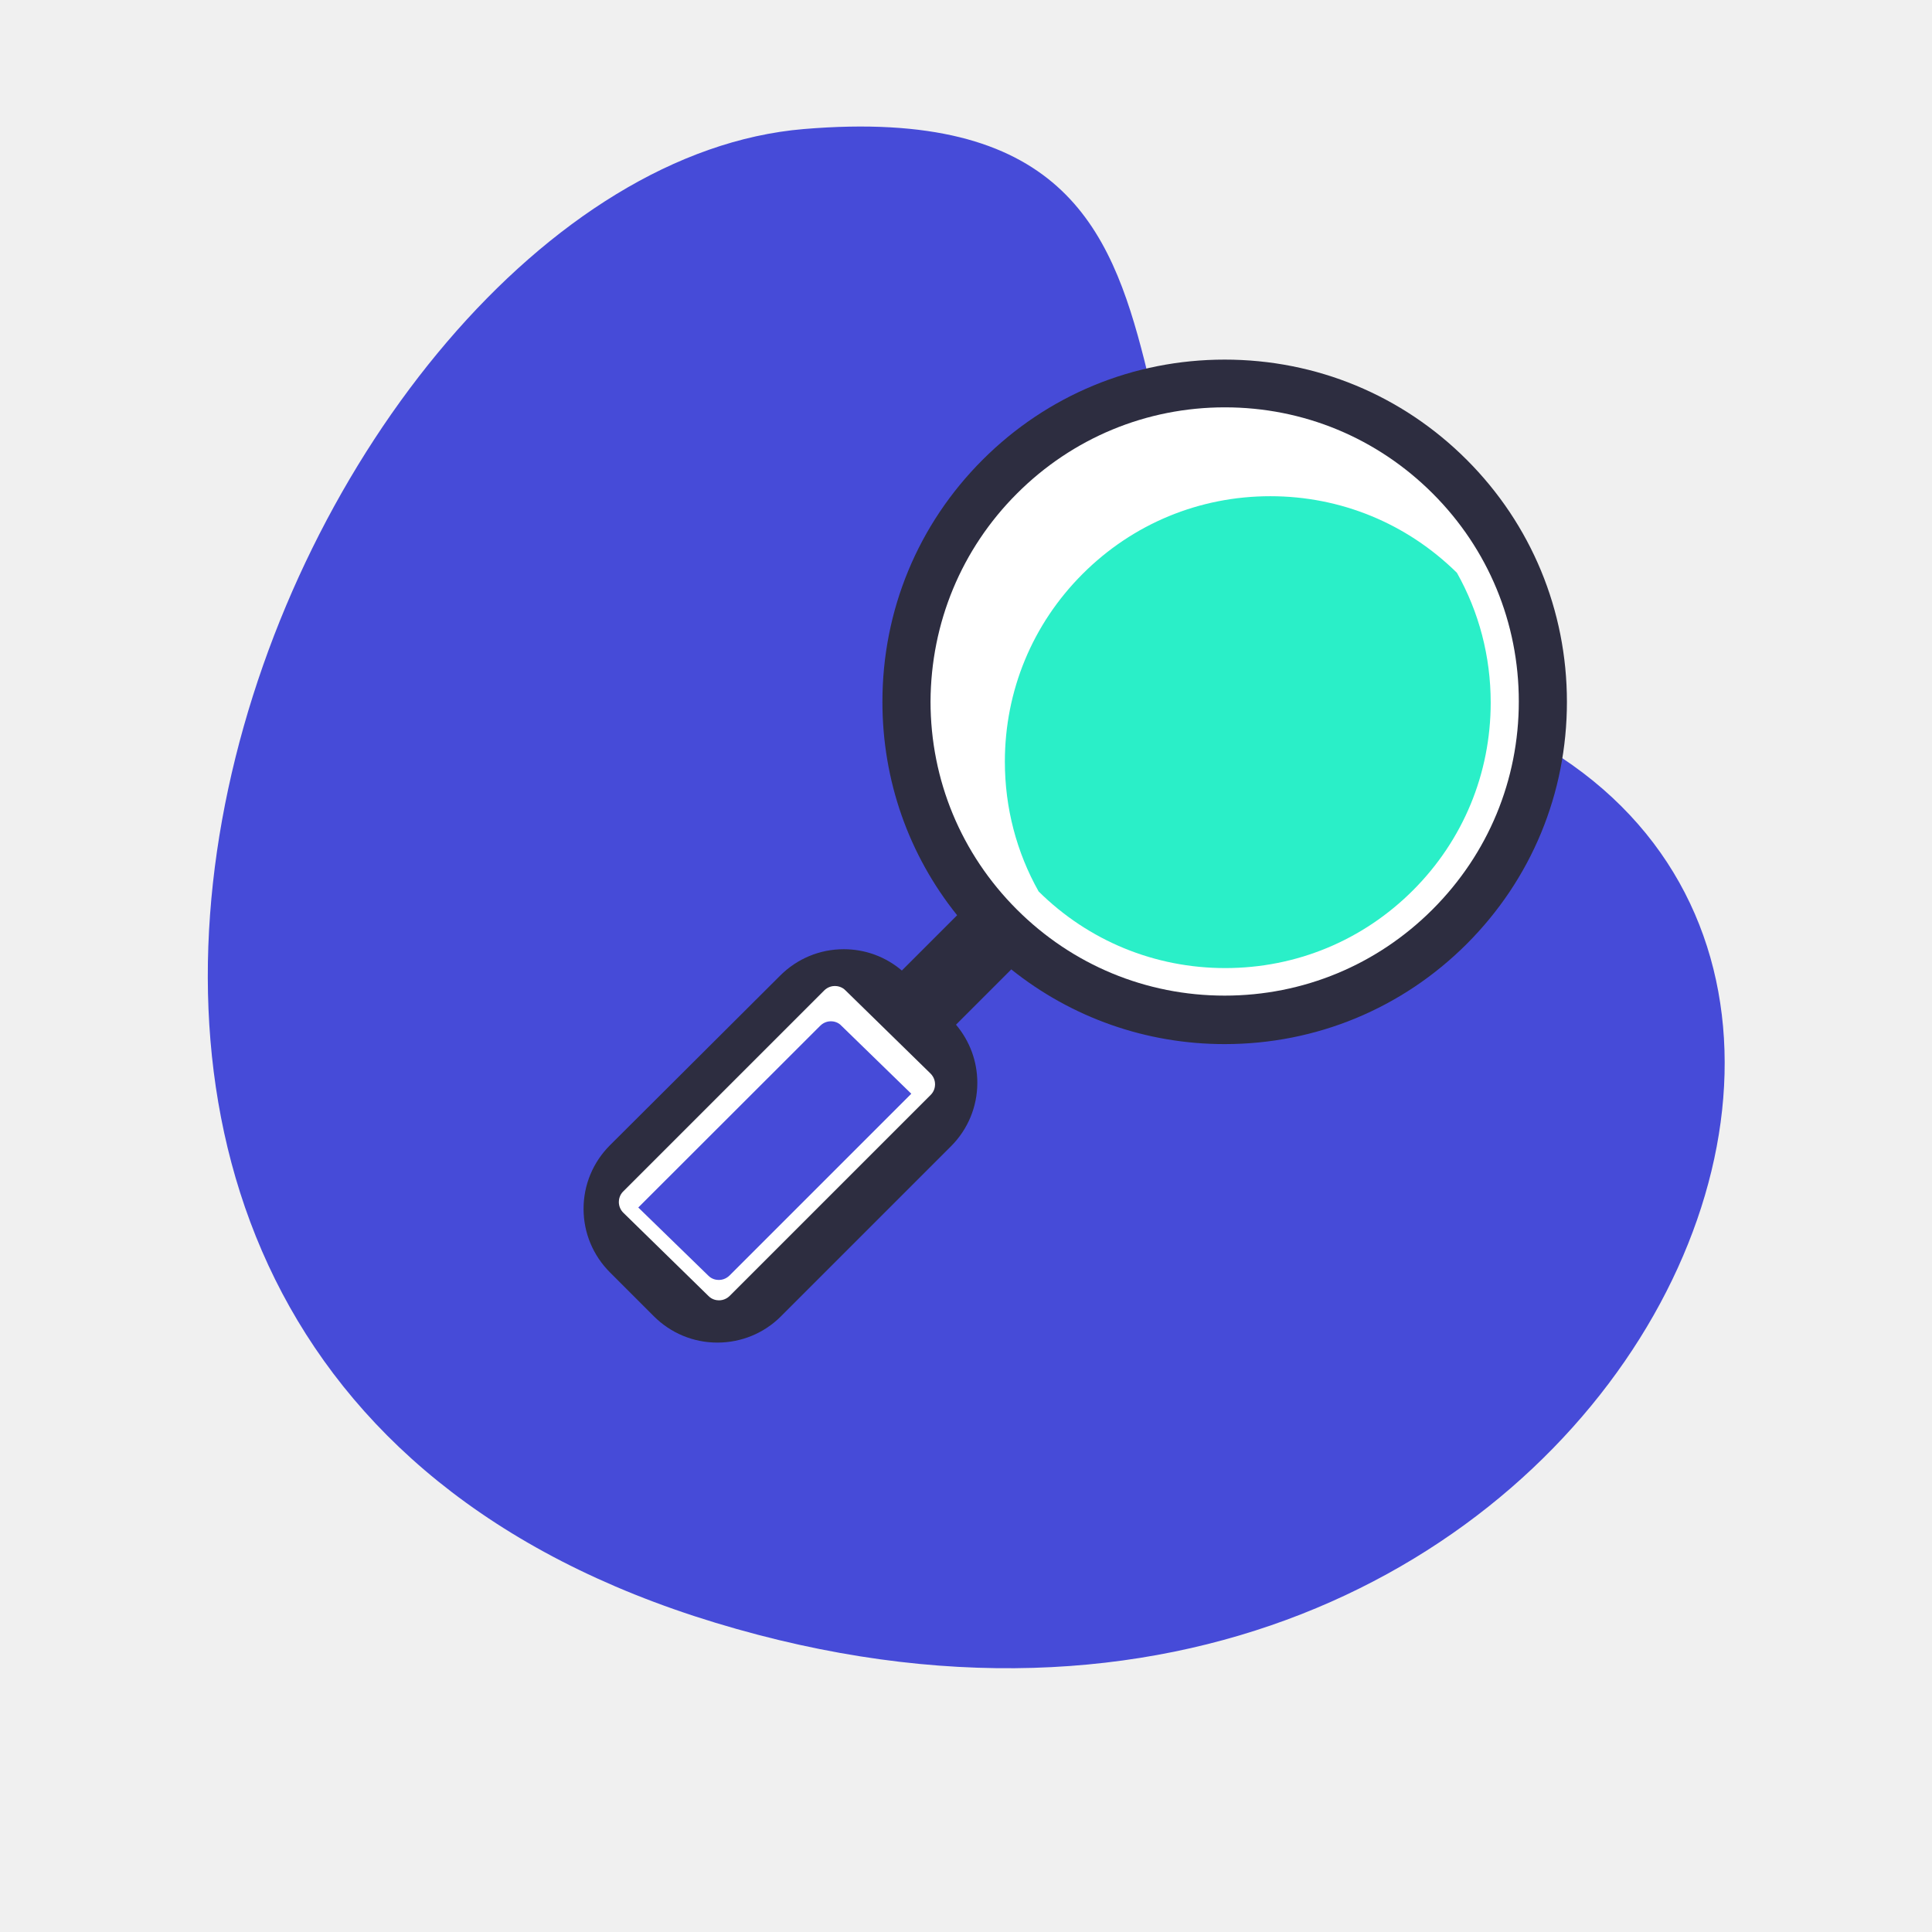
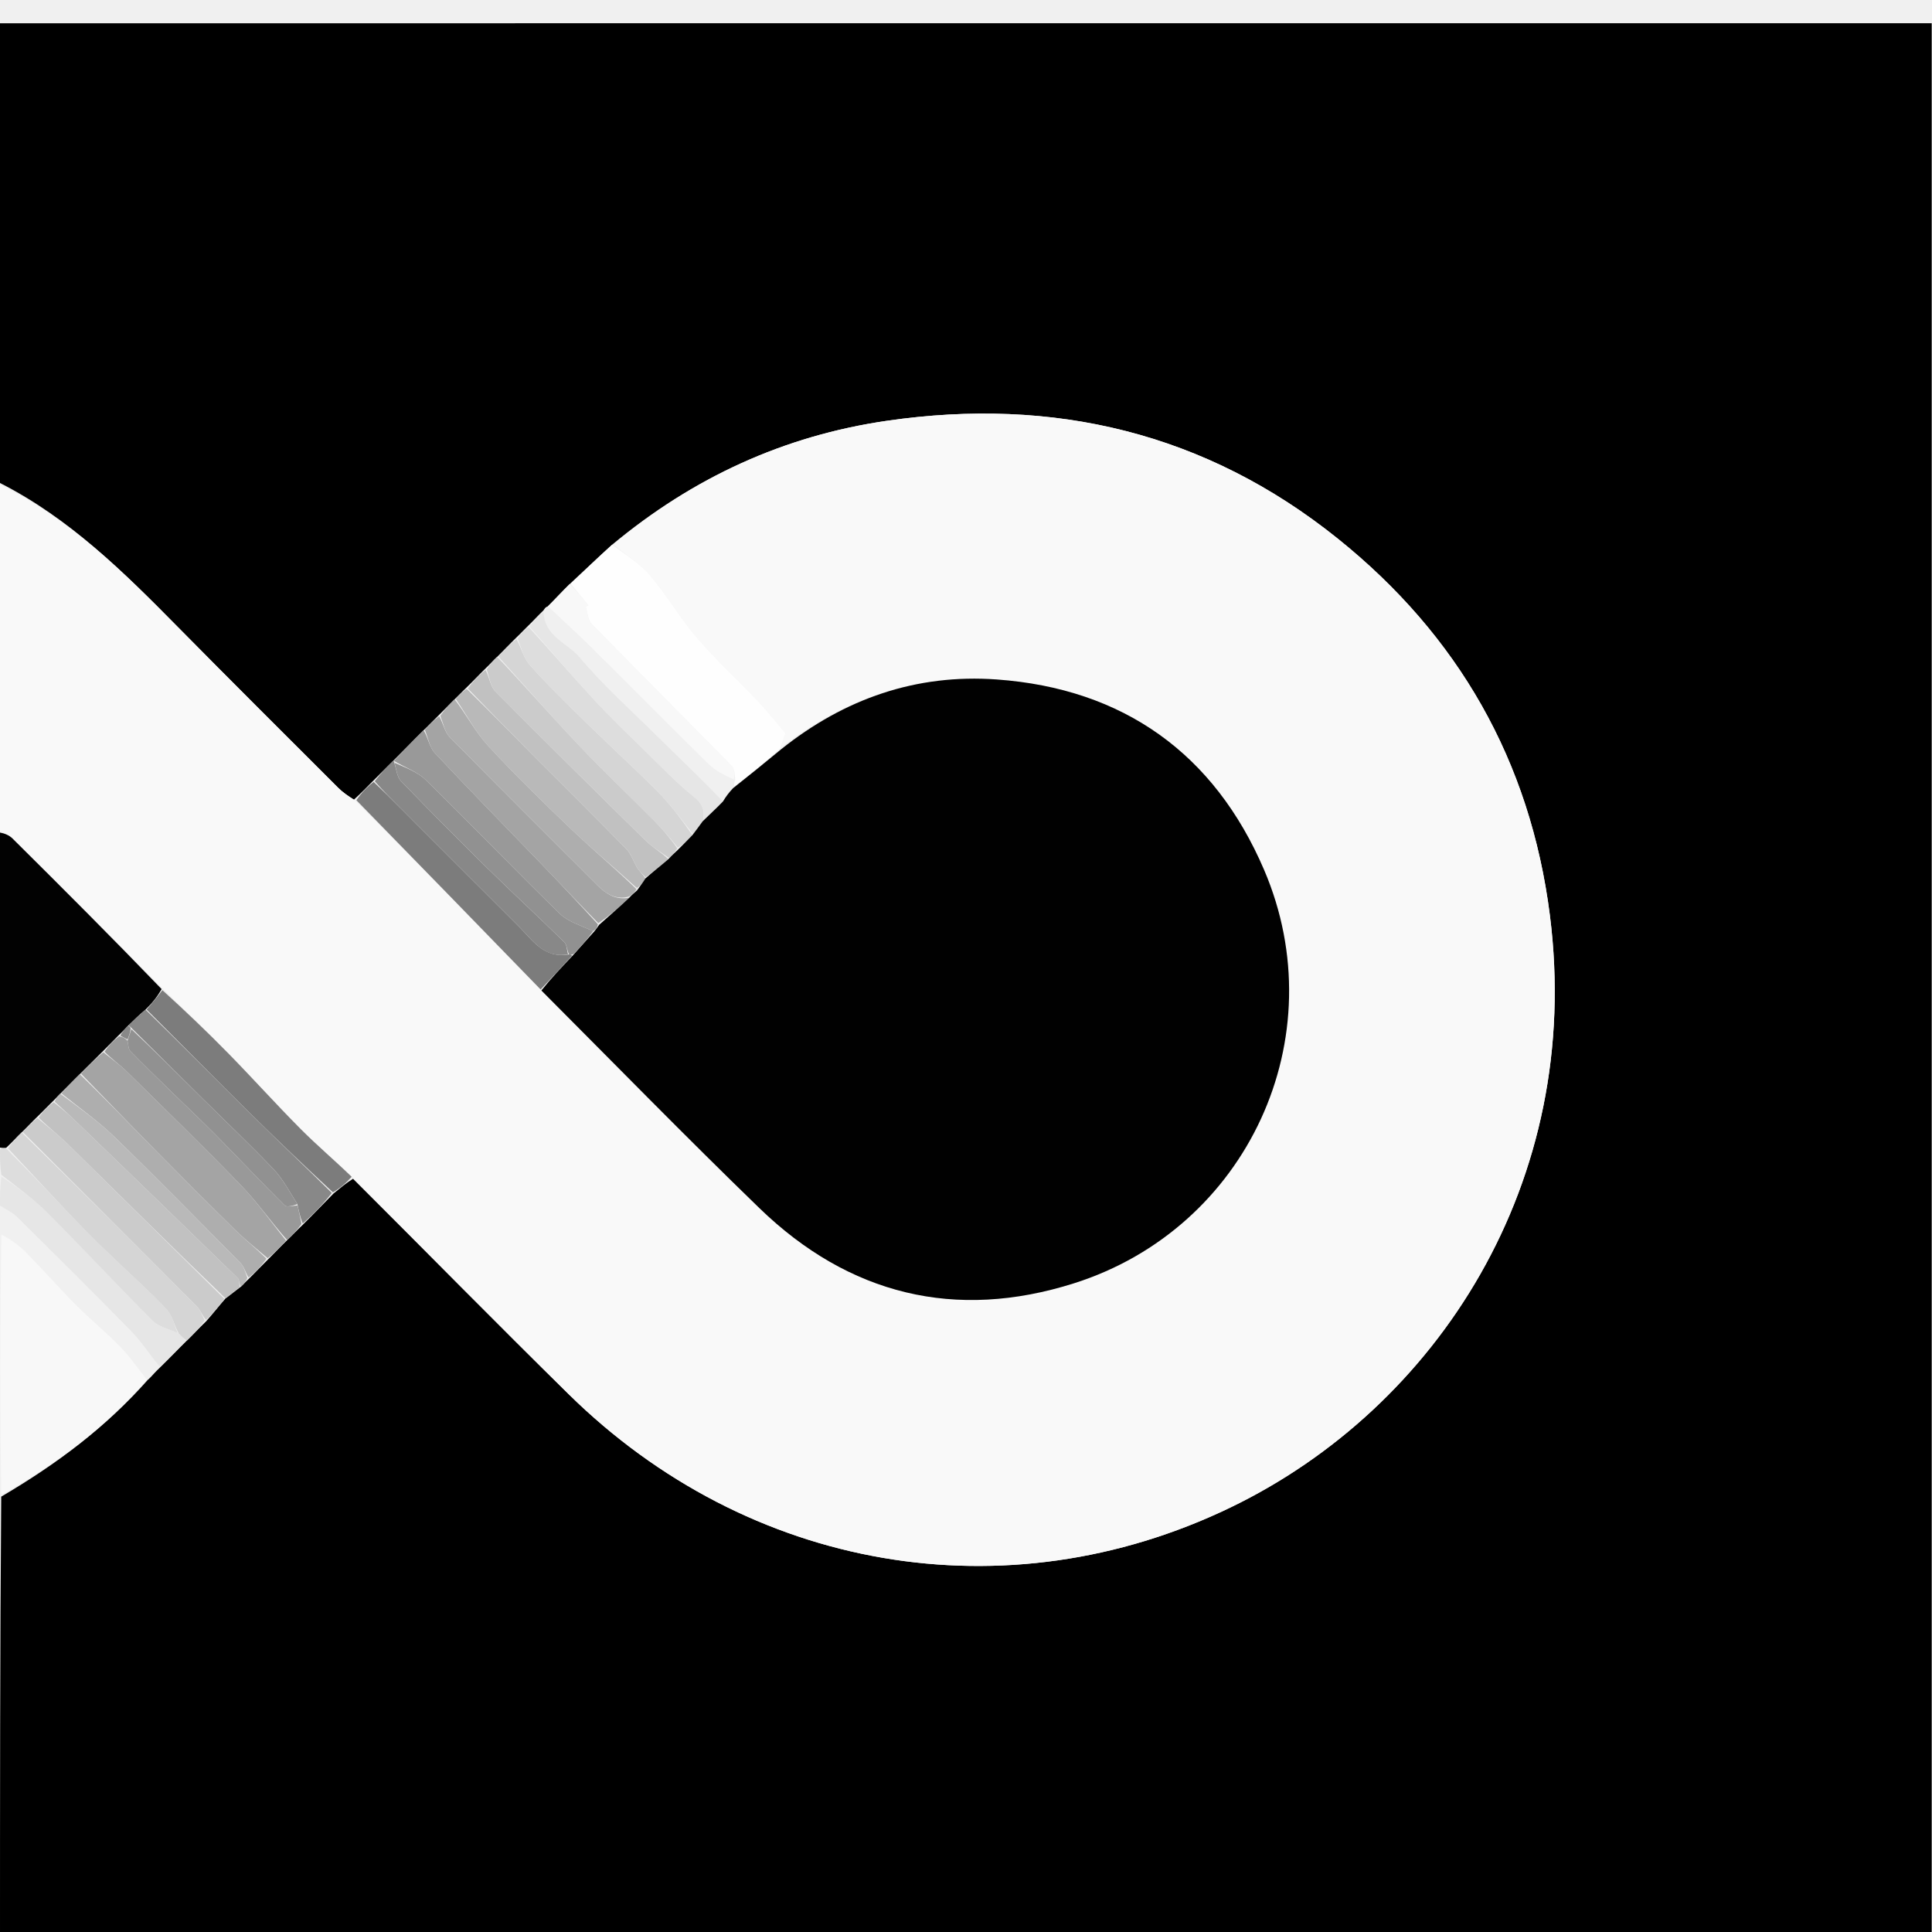
- <svg xmlns="http://www.w3.org/2000/svg" width="800px" height="800px" viewBox="0 0 1024 1024" class="icon" version="1.1" fill="#000000">
-   <g id="SVGRepo_bgCarrier" stroke-width="0" />
-   <g id="SVGRepo_tracerCarrier" stroke-linecap="round" stroke-linejoin="round" />
-   <g id="SVGRepo_iconCarrier">
-     <path d="M732.2 362.9C534.7 319.6 696.6 45.7 426 68.4s-527.2 645.8-46.8 791.7 728-414.9 353-497.2z" fill="#464BD8" />
-     <path d="M413.9 697.7l90.1-90.1c9-9 14-21 14-33.7 0-11.4-4-22.1-11.3-30.8l29.3-29.3c32 25.6 71.5 39.6 113.1 39.6 48.5 0 94.1-18.9 128.3-53.1 34.3-34.3 53.1-79.8 53.1-128.3 0-48.5-18.9-94.1-53.1-128.3-34.3-34.3-79.8-53.1-128.3-53.1-48.5 0-94.1 18.9-128.3 53.1-34.3 34.3-53.1 79.8-53.1 128.3 0 41.6 13.9 81.1 39.6 113.1L478 514.4c-8.6-7.3-19.4-11.3-30.8-11.3-12.7 0-24.7 5-33.7 14L323.3 607c-9 9-14 21-14 33.7 0 12.7 5 24.7 14 33.7l23.2 23.2c9 9 21 14 33.7 14 12.8 0 24.8-5 33.7-13.9z" fill="#2D2D40" />
-     <path d="M539 261.6c29.4-29.4 68.5-45.7 110.2-45.7 41.6 0 80.7 16.2 110.2 45.7C788.8 291 805 330.1 805 371.8c0 41.6-16.2 80.7-45.7 110.2-29.4 29.4-68.5 45.7-110.2 45.7-41.6 0-80.7-16.2-110.2-45.7-29.4-29.4-45.7-68.5-45.7-110.2 0.2-41.7 16.4-80.8 45.8-110.2z" fill="#FFFFFF" />
-     <path d="M673.3 263c-37.6 0-72.9 14.6-99.5 41.2-26.6 26.6-41.2 61.9-41.2 99.5 0 24.5 6.2 48 17.9 68.8 26.5 26.2 61.6 40.6 98.9 40.6 37.6 0 72.9-14.6 99.5-41.2 26.6-26.6 41.2-61.9 41.2-99.5 0-24.5-6.2-48-17.9-68.8-26.6-26.2-61.6-40.6-98.9-40.6z" fill="#2AEFC8" />
-     <path d="M375.4 686.8l-45-44a8.04 8.04 0 0 1-2.4-5.7c0-1.2 0.3-3.7 2.4-5.7L436.8 525c2.1-2.1 4.5-2.4 5.7-2.4s3.7 0.3 5.7 2.4l45 44c2.1 2.1 2.4 4.5 2.4 5.7 0 1.2-0.3 3.7-2.4 5.7L386.8 686.8a8.04 8.04 0 0 1-5.7 2.4c-1.3 0-3.7-0.3-5.7-2.4z" fill="#FFFFFF" />
-     <path d="M440.4 541.3c-1.2 0-3.6 0.3-5.7 2.4L338.3 640l37 36c2 2.1 4.4 2.4 5.7 2.4 1.2 0 3.6-0.3 5.7-2.4l96.3-96.3-37-36c-1.9-2.1-4.4-2.4-5.6-2.4z" fill="#464BD8" />
+ <svg xmlns="http://www.w3.org/2000/svg" version="1.1" id="Layer_1" x="0px" y="0px" width="100%" viewBox="0 0 500 500" enable-background="new 0 0 500 500" xml:space="preserve">
+   <g transform="rotate(90, 250, 250) translate(5, -1)">
+     <path fill="#000000" opacity="1" stroke="none" d=" M120,501   C80.343,501 40.686,501 1.022,501   C1.015,334.385 1.015,167.77 1.015,1.077   C167.573,1.077 334.147,1.077 500.86,1.077   C500.86,167.667 500.86,334.333 500.86,501   C461.581,501 422.258,501 382.33,500.681   C373.889,486.284 364.325,473.573 352.008,462.659   C350.958,461.568 350.02,460.769 348.97,459.654   C346.599,457.212 344.339,455.087 341.962,452.656   C340.255,450.89 338.666,449.432 336.962,447.657   C334.95,445.87 333.051,444.399 331.027,442.627   C329.97,441.202 329.038,440.08 328.013,438.679   C327.324,437.918 326.727,437.434 326.004,436.648   C324.285,434.884 322.693,433.423 320.97,431.662   C319.243,429.899 317.648,428.439 315.944,426.677   C314.588,425.238 313.34,424.101 311.975,422.648   C309.255,419.88 306.653,417.427 303.886,414.69   C302.438,412.907 301.155,411.408 300.069,409.639   C318.766,390.888 337.397,372.535 355.743,353.901   C401.65,307.273 413.153,240.671 385.152,182.59   C359.376,129.124 300.979,91.105 231.836,99.896   C191.933,104.969 159.421,123.623 134.4,154.776   C106.942,188.962 97.647,228.379 103.902,271.479   C107.757,298.04 118.591,321.669 135.973,342.588   C139.397,346.37 142.731,349.835 146.168,353.577   C148.166,355.607 150.063,357.36 152.006,359.35   C152.234,359.892 152.501,360.048 152.969,360.358   C154.345,361.793 155.609,362.926 156.986,364.346   C158.022,365.44 158.944,366.245 159.984,367.357   C161.698,369.127 163.293,370.59 164.996,372.343   C166.026,373.439 166.947,374.244 167.995,375.352   C169.713,377.12 171.303,378.584 173.003,380.338   C174.028,381.438 174.941,382.25 175.983,383.355   C177.361,384.784 178.61,385.918 179.99,387.346   C181.365,388.78 182.611,389.921 183.989,391.372   C186.731,394.166 189.34,396.65 192.081,399.425   C193.755,401.166 195.297,402.616 196.997,404.354   C198.739,406.116 200.322,407.59 201.95,409.409   C200.952,411.011 200.002,412.362 198.852,413.512   C184.976,427.395 171.132,441.31 157.156,455.091   C143.041,469.007 129.109,483.045 120,501  z" />
+     <path fill="#F9F9F9" opacity="1" stroke="none" d=" M135.884,342.27   C118.591,321.669 107.757,298.04 103.902,271.479   C97.647,228.379 106.942,188.962 134.4,154.776   C159.421,123.623 191.933,104.969 231.836,99.896   C300.979,91.105 359.376,129.124 385.152,182.59   C413.153,240.671 401.65,307.273 355.743,353.901   C337.397,372.535 318.766,390.888 299.745,409.73   C295.233,414.461 291.403,418.995 287.211,423.164   C280.793,429.547 274.051,435.603 267.586,441.94   C261.93,447.485 256.465,453.227 250.643,459.074   C237.57,472.092 224.758,484.905 211.998,497.771   C211.13,498.646 210.657,499.914 210,501   C180.312,501 150.625,501 120.469,501   C129.109,483.045 143.041,469.007 157.156,455.091   C171.132,441.31 184.976,427.395 198.852,413.512   C200.002,412.362 200.952,411.011 202.145,409.111   C218.556,392.675 234.815,376.882 251.34,360.89   C270.312,341.967 289.254,323.474 307.664,304.465   C330.105,281.294 336.839,253.718 327.115,223.048   C312.873,178.129 263.428,155.297 220.117,173.854   C190.084,186.721 173.197,210.229 170.843,243.079   C169.357,263.804 175.772,282.437 188.382,298.78   C186.626,298.362 185.254,297.888 184.761,297.718   C181.837,300.214 179.12,302.337 176.63,304.698   C171.059,309.979 165.835,315.652 160.026,320.649   C154.975,324.995 149.079,328.358 144.009,332.685   C140.864,335.369 138.564,339.041 135.884,342.27  z" />
+     <path fill="#020202" opacity="1" stroke="none" d=" M210.469,501   C210.657,499.914 211.13,498.646 211.998,497.771   C224.758,484.905 237.57,472.092 250.978,459.172   C253.147,460.404 254.707,461.73 256.294,463.351   C257.677,465.013 259.036,466.38 260.571,467.973   C261.473,468.843 262.197,469.487 263.051,470.416   C264.398,471.799 265.614,472.897 266.979,474.296   C269.035,476.418 270.943,478.238 272.992,480.358   C274.735,482.149 276.338,483.642 278.047,485.406   C278.752,486.152 279.35,486.626 280.072,487.391   C281.424,488.799 282.652,489.917 284.003,491.338   C285.403,492.794 286.68,493.948 288.072,495.398   C289.429,496.806 290.67,497.92 292.053,499.401   C292.131,500.179 292.065,500.59 292,501   C264.979,501 237.958,501 210.469,501  z" />
+     <path fill="#F8F8F8" opacity="1" stroke="none" d=" M352.12,462.951   C364.325,473.573 373.889,486.284 381.863,500.681   C359.646,501 337.292,501 314.507,500.649   C315.739,498.268 317.238,496.074 319.096,494.243   C323.611,489.798 328.385,485.615 332.876,481.147   C336.54,477.503 339.802,473.452 343.515,469.862   C346.148,467.316 349.235,465.238 352.12,462.951  z" />
+     <path fill="#E6E6E6" opacity="1" stroke="none" d=" M342.079,452.962   C344.339,455.087 346.599,457.212 348.618,459.7   C345.42,462.372 342.218,464.43 339.552,467.036   C329.582,476.785 319.761,486.687 309.96,496.607   C308.74,497.841 307.975,499.525 307,501   C304.629,501 302.259,501 299.482,500.65   C302.35,496.403 305.363,492.244 308.951,488.659   C318.127,479.492 327.645,470.666 336.806,461.485   C338.418,459.869 338.962,457.189 340.125,454.727   C340.86,453.957 341.469,453.459 342.079,452.962  z" />
+     <path fill="#F0F0F0" opacity="1" stroke="none" d=" M307.438,501   C307.975,499.525 308.74,497.841 309.96,496.607   C319.761,486.687 329.582,476.785 339.552,467.036   C342.218,464.43 345.42,462.372 348.729,460.016   C350.02,460.769 350.958,461.568 352.008,462.659   C349.235,465.238 346.148,467.316 343.515,469.862   C339.802,473.452 336.54,477.503 332.876,481.147   C328.385,485.615 323.611,489.798 319.096,494.243   C317.238,496.074 315.739,498.268 314.038,500.649   C311.958,501 309.917,501 307.438,501  z" />
+     <path fill="#DDDDDD" opacity="1" stroke="none" d=" M340,455   C338.962,457.189 338.418,459.869 336.806,461.485   C327.645,470.666 318.127,479.492 308.951,488.659   C305.363,492.244 302.35,496.403 299.038,500.65   C296.958,501 294.917,501 292.438,501   C292.065,500.59 292.131,500.179 292.362,499.258   C299.46,492.187 306.426,485.665 313.304,479.051   C316.256,476.212 319.033,473.189 321.874,470.234   C325.861,466.088 329.679,461.763 333.89,457.861   C335.462,456.405 337.937,455.925 340,455  z" />
+     <path fill="#FEFEFE" opacity="1" stroke="none" d=" M135.973,342.588   C138.564,339.041 140.864,335.369 144.009,332.685   C149.079,328.358 154.975,324.995 160.026,320.649   C165.835,315.652 171.059,309.979 176.63,304.698   C179.12,302.337 181.837,300.214 184.761,297.718   C185.254,297.888 186.626,298.362 188.606,298.996   C192.426,303.102 195.636,307.047 198.539,310.994   C197.821,310.993 197.41,310.991 196.785,310.732   C195.448,310.845 194.008,310.889 193.251,311.631   C180.968,323.678 168.807,335.849 156.492,347.864   C155.474,348.857 153.55,348.923 152.047,349.42   C151.924,349.18 151.801,348.941 151.678,348.701   C149.807,350.234 147.937,351.767 146.066,353.299   C142.731,349.835 139.397,346.37 135.973,342.588  z" />
+     <path fill="#A4A4A4" opacity="1" stroke="none" d=" M272.851,480.059   C270.943,478.238 269.035,476.418 267.336,474.25   C269.173,471.946 270.672,469.863 272.451,468.055   C282.174,458.176 291.827,448.22 301.797,438.595   C306.192,434.353 311.279,430.828 316.052,426.978   C317.648,428.439 319.243,429.899 320.622,431.723   C318.042,434.783 315.798,437.598 313.291,440.155   C306.651,446.931 299.934,453.634 293.177,460.294   C286.447,466.928 279.63,473.474 272.851,480.059  z" />
+     <path fill="#7C7C7C" opacity="1" stroke="none" d=" M251.074,361.09   C234.815,376.882 218.556,392.675 202.101,408.766   C200.322,407.59 198.739,406.116 197.354,404.303   C199.736,401.778 201.918,399.589 204.102,397.404   C214.337,387.169 224.583,376.945 234.801,366.693   C238.353,363.129 243.134,360.231 242.006,353.71   C242.034,353.233 242.052,353.042 242.371,353.001   C245.474,355.797 248.274,358.443 251.074,361.09  z" />
+     <path fill="#A4A4A4" opacity="1" stroke="none" d=" M183.856,391.063   C182.611,389.921 181.365,388.78 180.381,387.331   C182.367,386.243 184.49,385.866 185.757,384.619   C198.617,371.961 211.334,359.158 224.1,346.405   C226.409,344.098 227.99,341.565 227.325,338.144   C229.799,340.725 231.938,343.281 233.928,346.152   C228.885,351.113 223.964,355.732 219.101,360.411   C209.381,369.763 199.763,379.223 189.917,388.439   C188.404,389.856 185.901,390.215 183.856,391.063  z" />
+     <path fill="#7C7C7C" opacity="1" stroke="none" d=" M256.268,463.056   C254.707,461.73 253.147,460.404 251.251,458.98   C256.465,453.227 261.93,447.485 267.586,441.94   C274.051,435.603 280.793,429.547 287.211,423.164   C291.403,418.995 295.233,414.461 299.549,410   C301.155,411.408 302.438,412.907 303.576,414.838   C296.735,422.206 290.105,429.208 283.326,436.063   C274.368,445.121 265.293,454.064 256.268,463.056  z" />
+     <path fill="#888888" opacity="1" stroke="none" d=" M256.294,463.351   C265.293,454.064 274.368,445.121 283.326,436.063   C290.105,429.208 296.735,422.206 303.741,415.122   C306.653,417.427 309.255,419.88 311.637,422.657   C309.941,423.32 308.464,423.658 306.626,424.037   C303.34,426.109 300.098,427.81 297.549,430.238   C291.134,436.349 285.039,442.796 278.8,449.094   C272.876,455.073 266.933,461.033 260.832,467.176   C260.666,467.35 260.394,467.748 260.394,467.748   C259.036,466.38 257.677,465.013 256.294,463.351  z" />
+     <path fill="#CBCBCB" opacity="1" stroke="none" d=" M287.957,495.103   C286.68,493.948 285.403,492.794 284.364,491.294   C286.799,488.401 288.861,485.725 291.212,483.332   C304.487,469.827 317.831,456.389 331.152,442.928   C333.051,444.399 334.95,445.87 336.605,447.701   C335.251,448.733 333.951,449.216 333.056,450.105   C317.993,465.074 302.981,480.094 287.957,495.103  z" />
+     <path fill="#D5D5D5" opacity="1" stroke="none" d=" M288.072,495.398   C302.981,480.094 317.993,465.074 333.056,450.105   C333.951,449.216 335.251,448.733 336.719,448.017   C338.666,449.432 340.255,450.89 341.962,452.656   C341.469,453.459 340.86,453.957 340.125,454.727   C337.937,455.925 335.462,456.405 333.89,457.861   C329.679,461.763 325.861,466.088 321.874,470.234   C319.033,473.189 316.256,476.212 313.304,479.051   C306.426,485.665 299.46,492.187 292.22,498.89   C290.67,497.92 289.429,496.806 288.072,495.398  z" />
+     <path fill="#B9B9B9" opacity="1" stroke="none" d=" M175.855,383.062   C174.941,382.25 174.028,381.438 173.314,380.192   C179.231,374.12 184.97,368.504 190.661,362.84   C198.674,354.868 206.601,346.808 214.695,338.919   C216.045,337.602 218.098,337.031 219.744,335.985   C220.599,335.441 221.274,334.614 222.355,333.979   C223.484,334.687 224.289,335.332 224.816,336.177   C219.581,341.975 214.79,347.728 209.63,353.128   C202.611,360.474 195.507,367.766 188.042,374.65   C184.449,377.963 179.946,380.289 175.855,383.062  z" />
+     <path fill="#C1C1C1" opacity="1" stroke="none" d=" M331.027,442.627   C317.831,456.389 304.487,469.827 291.212,483.332   C288.861,485.725 286.799,488.401 284.242,490.991   C282.652,489.917 281.424,488.799 280.263,487.109   C282.236,484.509 284.118,482.459 286.051,480.457   C299.266,466.779 312.481,453.102 325.755,439.481   C326.224,439 327.308,439.118 328.106,438.957   C329.038,440.08 329.97,441.202 331.027,442.627  z" />
+     <path fill="#999999" opacity="1" stroke="none" d=" M183.989,391.372   C185.901,390.215 188.404,389.856 189.917,388.439   C199.763,379.223 209.381,369.763 219.101,360.411   C223.964,355.732 228.885,351.113 234.2,346.264   C235.077,346.424 235.533,346.788 235.983,347.524   C234.503,350.666 233.568,353.963 231.464,356.12   C220.077,367.793 208.314,379.099 196.904,390.751   C194.761,392.94 193.633,396.123 191.993,398.913   C191.95,398.978 191.949,399.134 191.949,399.134   C189.34,396.65 186.731,394.166 183.989,391.372  z" />
+     <path fill="#D5D5D5" opacity="1" stroke="none" d=" M164.888,372.052   C163.293,370.59 161.698,369.127 160.396,367.344   C162.8,366.044 165.267,365.473 166.954,364.006   C171.169,360.337 175.069,356.3 179.023,352.339   C182.39,348.965 185.654,345.49 188.966,342.062   C192.97,337.918 196.845,333.637 201.025,329.679   C204.089,326.779 207.555,324.305 211.134,321.812   C212.553,323.158 213.681,324.332 214.355,325.592   C211.67,327.743 209.375,329.745 207.219,331.886   C200.715,338.347 194.409,345.014 187.755,351.315   C180.286,358.39 172.523,365.154 164.888,372.052  z" />
+     <path fill="#DDDDDD" opacity="1" stroke="none" d=" M210.842,321.641   C207.555,324.305 204.089,326.779 201.025,329.679   C196.845,333.637 192.97,337.918 188.966,342.062   C185.654,345.49 182.39,348.965 179.023,352.339   C175.069,356.3 171.169,360.337 166.954,364.006   C165.267,365.473 162.8,366.044 160.277,367.037   C158.944,366.245 158.022,365.44 157.298,364.197   C163.747,358.226 170.104,352.803 176.22,347.122   C180.996,342.687 185.51,337.966 190.07,333.304   C193.841,329.45 197.766,325.7 201.119,321.501   C202.91,319.258 204.608,318.434 207.529,319.135   C208.836,320.052 209.839,320.846 210.842,321.641  z" />
+     <path fill="#AEAEAE" opacity="1" stroke="none" d=" M175.983,383.355   C179.946,380.289 184.449,377.963 188.042,374.65   C195.507,367.766 202.611,360.474 209.63,353.128   C214.79,347.728 219.581,341.975 225.103,336.284   C226.109,336.832 226.549,337.475 226.99,338.118   C227.99,341.565 226.409,344.098 224.1,346.405   C211.334,359.158 198.617,371.961 185.757,384.619   C184.49,385.866 182.367,386.243 180.25,387.039   C178.61,385.918 177.361,384.784 175.983,383.355  z" />
+     <path fill="#C1C1C1" opacity="1" stroke="none" d=" M222.031,333.915   C221.274,334.614 220.599,335.441 219.744,335.985   C218.098,337.031 216.045,337.602 214.695,338.919   C206.601,346.808 198.674,354.868 190.661,362.84   C184.97,368.504 179.231,374.12 173.203,379.903   C171.303,378.584 169.713,377.12 168.393,375.338   C170.436,374.312 172.664,374.061 173.912,372.823   C186.912,359.927 199.782,346.9 212.606,333.829   C214.319,332.082 215.573,329.884 217.354,328.022   C219.123,330.071 220.577,331.993 222.031,333.915  z" />
+     <path fill="#CBCBCB" opacity="1" stroke="none" d=" M217.039,327.896   C215.573,329.884 214.319,332.082 212.606,333.829   C199.782,346.9 186.912,359.927 173.912,372.823   C172.664,374.061 170.436,374.312 168.266,375.035   C166.947,374.244 166.026,373.439 164.996,372.343   C172.523,365.154 180.286,358.39 187.755,351.315   C194.409,345.014 200.715,338.347 207.219,331.886   C209.375,329.745 211.67,327.743 214.543,325.721   C215.803,326.475 216.421,327.185 217.039,327.896  z" />
+     <path fill="#AEAEAE" opacity="1" stroke="none" d=" M272.992,480.358   C279.63,473.474 286.447,466.928 293.177,460.294   C299.934,453.634 306.651,446.931 313.291,440.155   C315.798,437.598 318.042,434.783 320.753,432.024   C322.693,433.423 324.285,434.884 325.625,436.664   C324.22,437.539 322.815,437.838 321.953,438.689   C310.961,449.542 299.928,460.358 289.173,471.443   C285.077,475.666 281.664,480.551 277.94,485.134   C276.338,483.642 274.735,482.149 272.992,480.358  z" />
+     <path fill="#888888" opacity="1" stroke="none" d=" M241.995,353.996   C243.134,360.231 238.353,363.129 234.801,366.693   C224.583,376.945 214.337,387.169 204.102,397.404   C201.918,399.589 199.736,401.778 197.196,404.016   C195.297,402.616 193.755,401.166 192.081,399.425   C191.949,399.134 191.95,398.978 192.37,398.963   C194.266,398.391 196.116,398.22 197.159,397.213   C204.749,389.885 212.243,382.454 219.636,374.926   C226.1,368.344 232.357,361.558 238.814,354.969   C239.496,354.274 240.917,354.303 241.995,353.996  z" />
+     <path fill="#E6E6E6" opacity="1" stroke="none" d=" M207.224,319.013   C204.608,318.434 202.91,319.258 201.119,321.501   C197.766,325.7 193.841,329.45 190.07,333.304   C185.51,337.966 180.996,342.687 176.22,347.122   C170.104,352.803 163.747,358.226 157.183,363.909   C155.609,362.926 154.345,361.793 153.378,360.343   C159.801,360.088 161.37,354.098 165.033,351.036   C172.274,344.983 178.631,337.867 185.287,331.125   C190.928,325.41 196.475,319.604 202.414,313.897   C204.25,315.641 205.737,317.327 207.224,319.013  z" />
+     <path fill="#999999" opacity="1" stroke="none" d=" M306.986,423.997   C308.464,423.658 309.941,423.32 311.755,422.972   C313.34,424.101 314.588,425.238 315.944,426.677   C311.279,430.828 306.192,434.353 301.797,438.595   C291.827,448.22 282.174,458.176 272.451,468.055   C270.672,469.863 269.173,471.946 267.187,473.948   C265.614,472.897 264.398,471.799 263.174,470.143   C263.446,469.058 263.726,468.531 264.373,467.997   C265.519,467.76 266.525,467.764 267.038,467.262   C270.672,463.707 274.215,460.059 277.768,456.421   C281.424,452.678 284.992,448.846 288.716,445.172   C294.773,439.197 300.973,433.365 306.962,427.324   C307.521,426.761 307.004,425.131 306.986,423.997  z" />
+     <path fill="#F8F8F8" opacity="1" stroke="none" d=" M146.168,353.577   C147.937,351.767 149.807,350.234 151.678,348.701   C151.801,348.941 151.924,349.18 152.047,349.42   C153.55,348.923 155.474,348.857 156.492,347.864   C168.807,335.849 180.968,323.678 193.251,311.631   C194.008,310.889 195.448,310.845 196.749,311.085   C195.532,313.714 194.394,315.987 192.699,317.713   C183.086,327.5 173.313,337.129 163.653,346.87   C159.68,350.876 155.853,355.027 151.96,359.113   C150.063,357.36 148.166,355.607 146.168,353.577  z" />
+     <path fill="#F0F0F0" opacity="1" stroke="none" d=" M152.006,359.35   C155.853,355.027 159.68,350.876 163.653,346.87   C173.313,337.129 183.086,327.5 192.699,317.713   C194.394,315.987 195.532,313.714 196.963,311.341   C197.41,310.991 197.821,310.993 198.675,311.293   C200.1,312.34 201.082,313.089 202.064,313.838   C196.475,319.604 190.928,325.41 185.287,331.125   C178.631,337.867 172.274,344.983 165.033,351.036   C161.37,354.098 159.801,360.088 153.265,360.04   C152.501,360.048 152.234,359.892 152.006,359.35  z" />
+     <path fill="#B9B9B9" opacity="1" stroke="none" d=" M278.047,485.406   C281.664,480.551 285.077,475.666 289.173,471.443   C299.928,460.358 310.961,449.542 321.953,438.689   C322.815,437.838 324.22,437.539 325.752,436.967   C326.727,437.434 327.324,437.918 328.013,438.679   C327.308,439.118 326.224,439 325.755,439.481   C312.481,453.102 299.266,466.779 286.051,480.457   C284.118,482.459 282.236,484.509 280.139,486.819   C279.35,486.626 278.752,486.152 278.047,485.406  z" />
+     <path fill="#010101" opacity="1" stroke="none" d=" M202.414,313.897   C201.082,313.089 200.1,312.34 198.983,311.291   C195.636,307.047 192.426,303.102 188.991,298.941   C175.772,282.437 169.357,263.804 170.843,243.079   C173.197,210.229 190.084,186.721 220.117,173.854   C263.428,155.297 312.873,178.129 327.115,223.048   C336.839,253.718 330.105,281.294 307.664,304.465   C289.254,323.474 270.312,341.967 251.34,360.89   C248.274,358.443 245.474,355.797 242.223,352.712   C239.844,350.567 237.916,348.86 235.988,347.152   C235.533,346.788 235.077,346.424 234.349,345.948   C231.938,343.281 229.799,340.725 227.325,338.144   C226.549,337.475 226.109,336.832 225.382,336.082   C224.289,335.332 223.484,334.687 222.355,333.979   C220.577,331.993 219.123,330.071 217.354,328.022   C216.421,327.185 215.803,326.475 214.997,325.635   C213.681,324.332 212.553,323.158 211.134,321.812   C209.839,320.846 208.836,320.052 207.529,319.135   C205.737,317.327 204.25,315.641 202.414,313.897  z" />
+     <path fill="#888888" opacity="1" stroke="none" d=" M264.006,468.003   C263.726,468.531 263.446,469.058 263.043,469.858   C262.197,469.487 261.473,468.843 260.571,467.973   C260.394,467.748 260.666,467.35 261.17,467.178   C262.452,467.339 263.229,467.671 264.006,468.003  z" />
+     <path fill="#919191" opacity="1" stroke="none" d=" M235.983,347.524   C237.916,348.86 239.844,350.567 241.921,352.563   C242.052,353.042 242.034,353.233 242.006,353.71   C240.917,354.303 239.496,354.274 238.814,354.969   C232.357,361.558 226.1,368.344 219.636,374.926   C212.243,382.454 204.749,389.885 197.159,397.213   C196.116,398.22 194.266,398.391 192.413,398.898   C193.633,396.123 194.761,392.94 196.904,390.751   C208.314,379.099 220.077,367.793 231.464,356.12   C233.568,353.963 234.503,350.666 235.983,347.524  z" />
+     <path fill="#919191" opacity="1" stroke="none" d=" M264.373,467.997   C263.229,467.671 262.452,467.339 261.337,467.004   C266.933,461.033 272.876,455.073 278.8,449.094   C285.039,442.796 291.134,436.349 297.549,430.238   C300.098,427.81 303.34,426.109 306.626,424.037   C307.004,425.131 307.521,426.761 306.962,427.324   C300.973,433.365 294.773,439.197 288.716,445.172   C284.992,448.846 281.424,452.678 277.768,456.421   C274.215,460.059 270.672,463.707 267.038,467.262   C266.525,467.764 265.519,467.76 264.373,467.997  z" />
  </g>
</svg>
